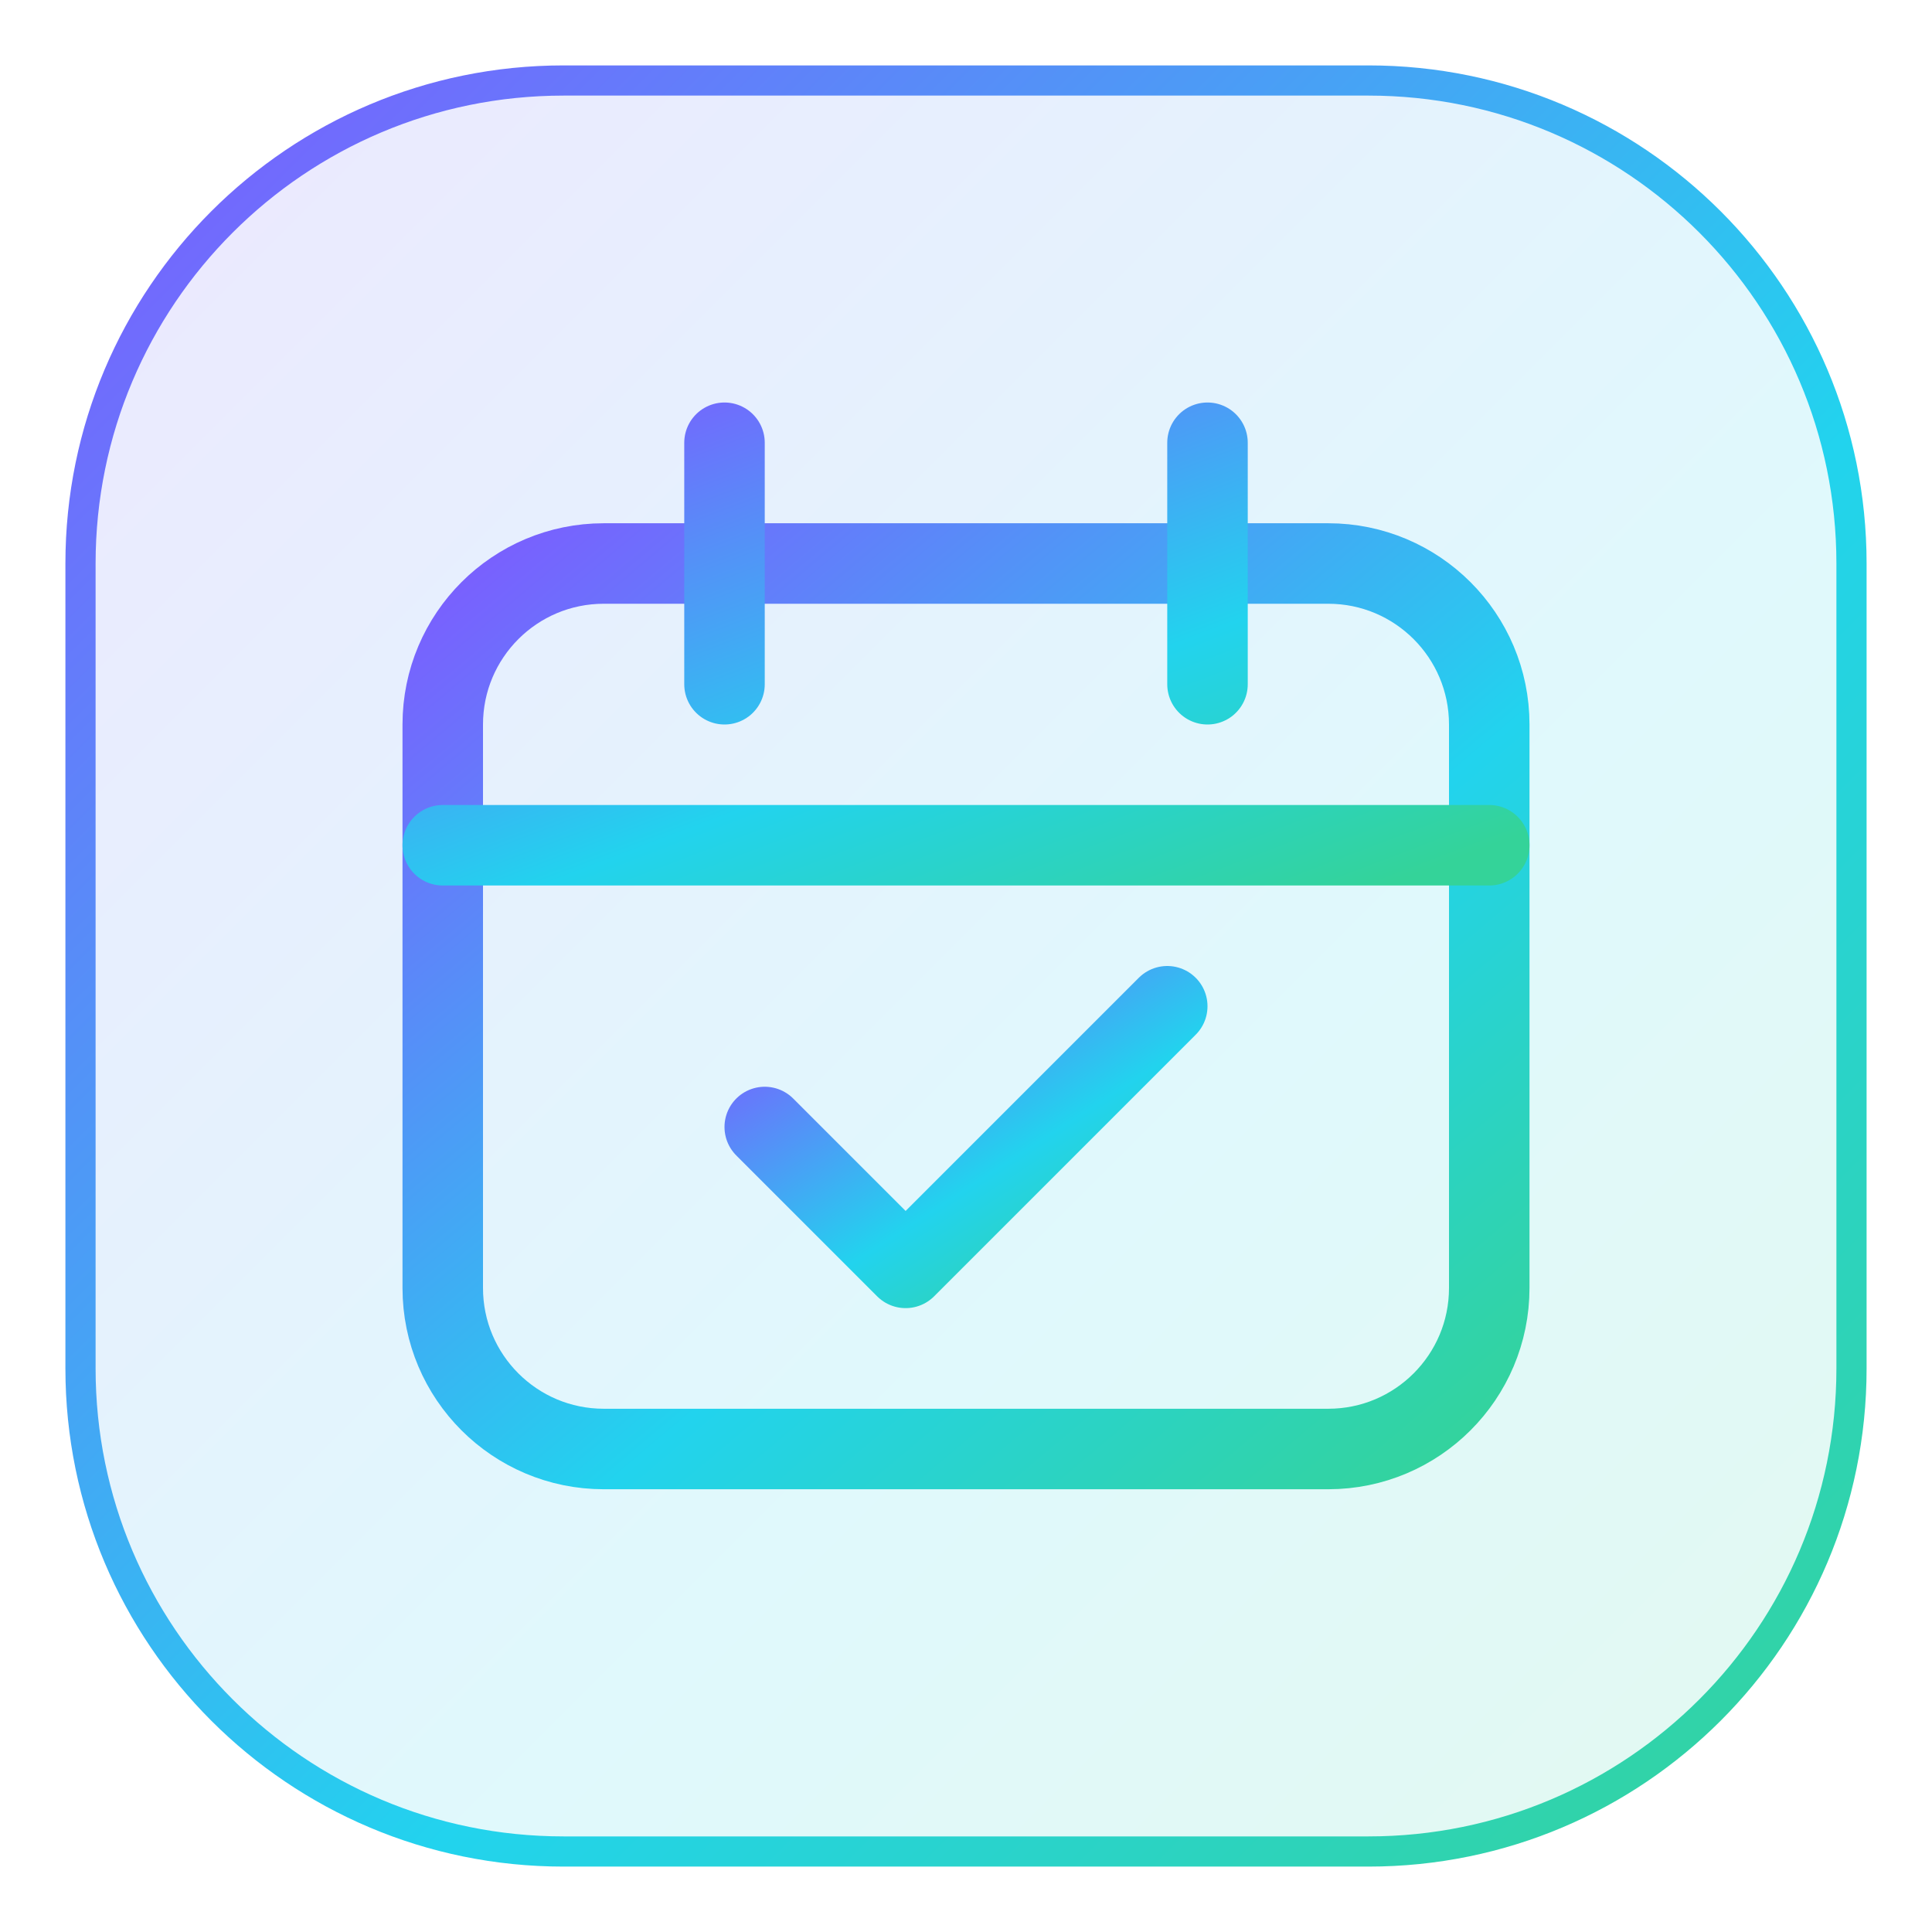
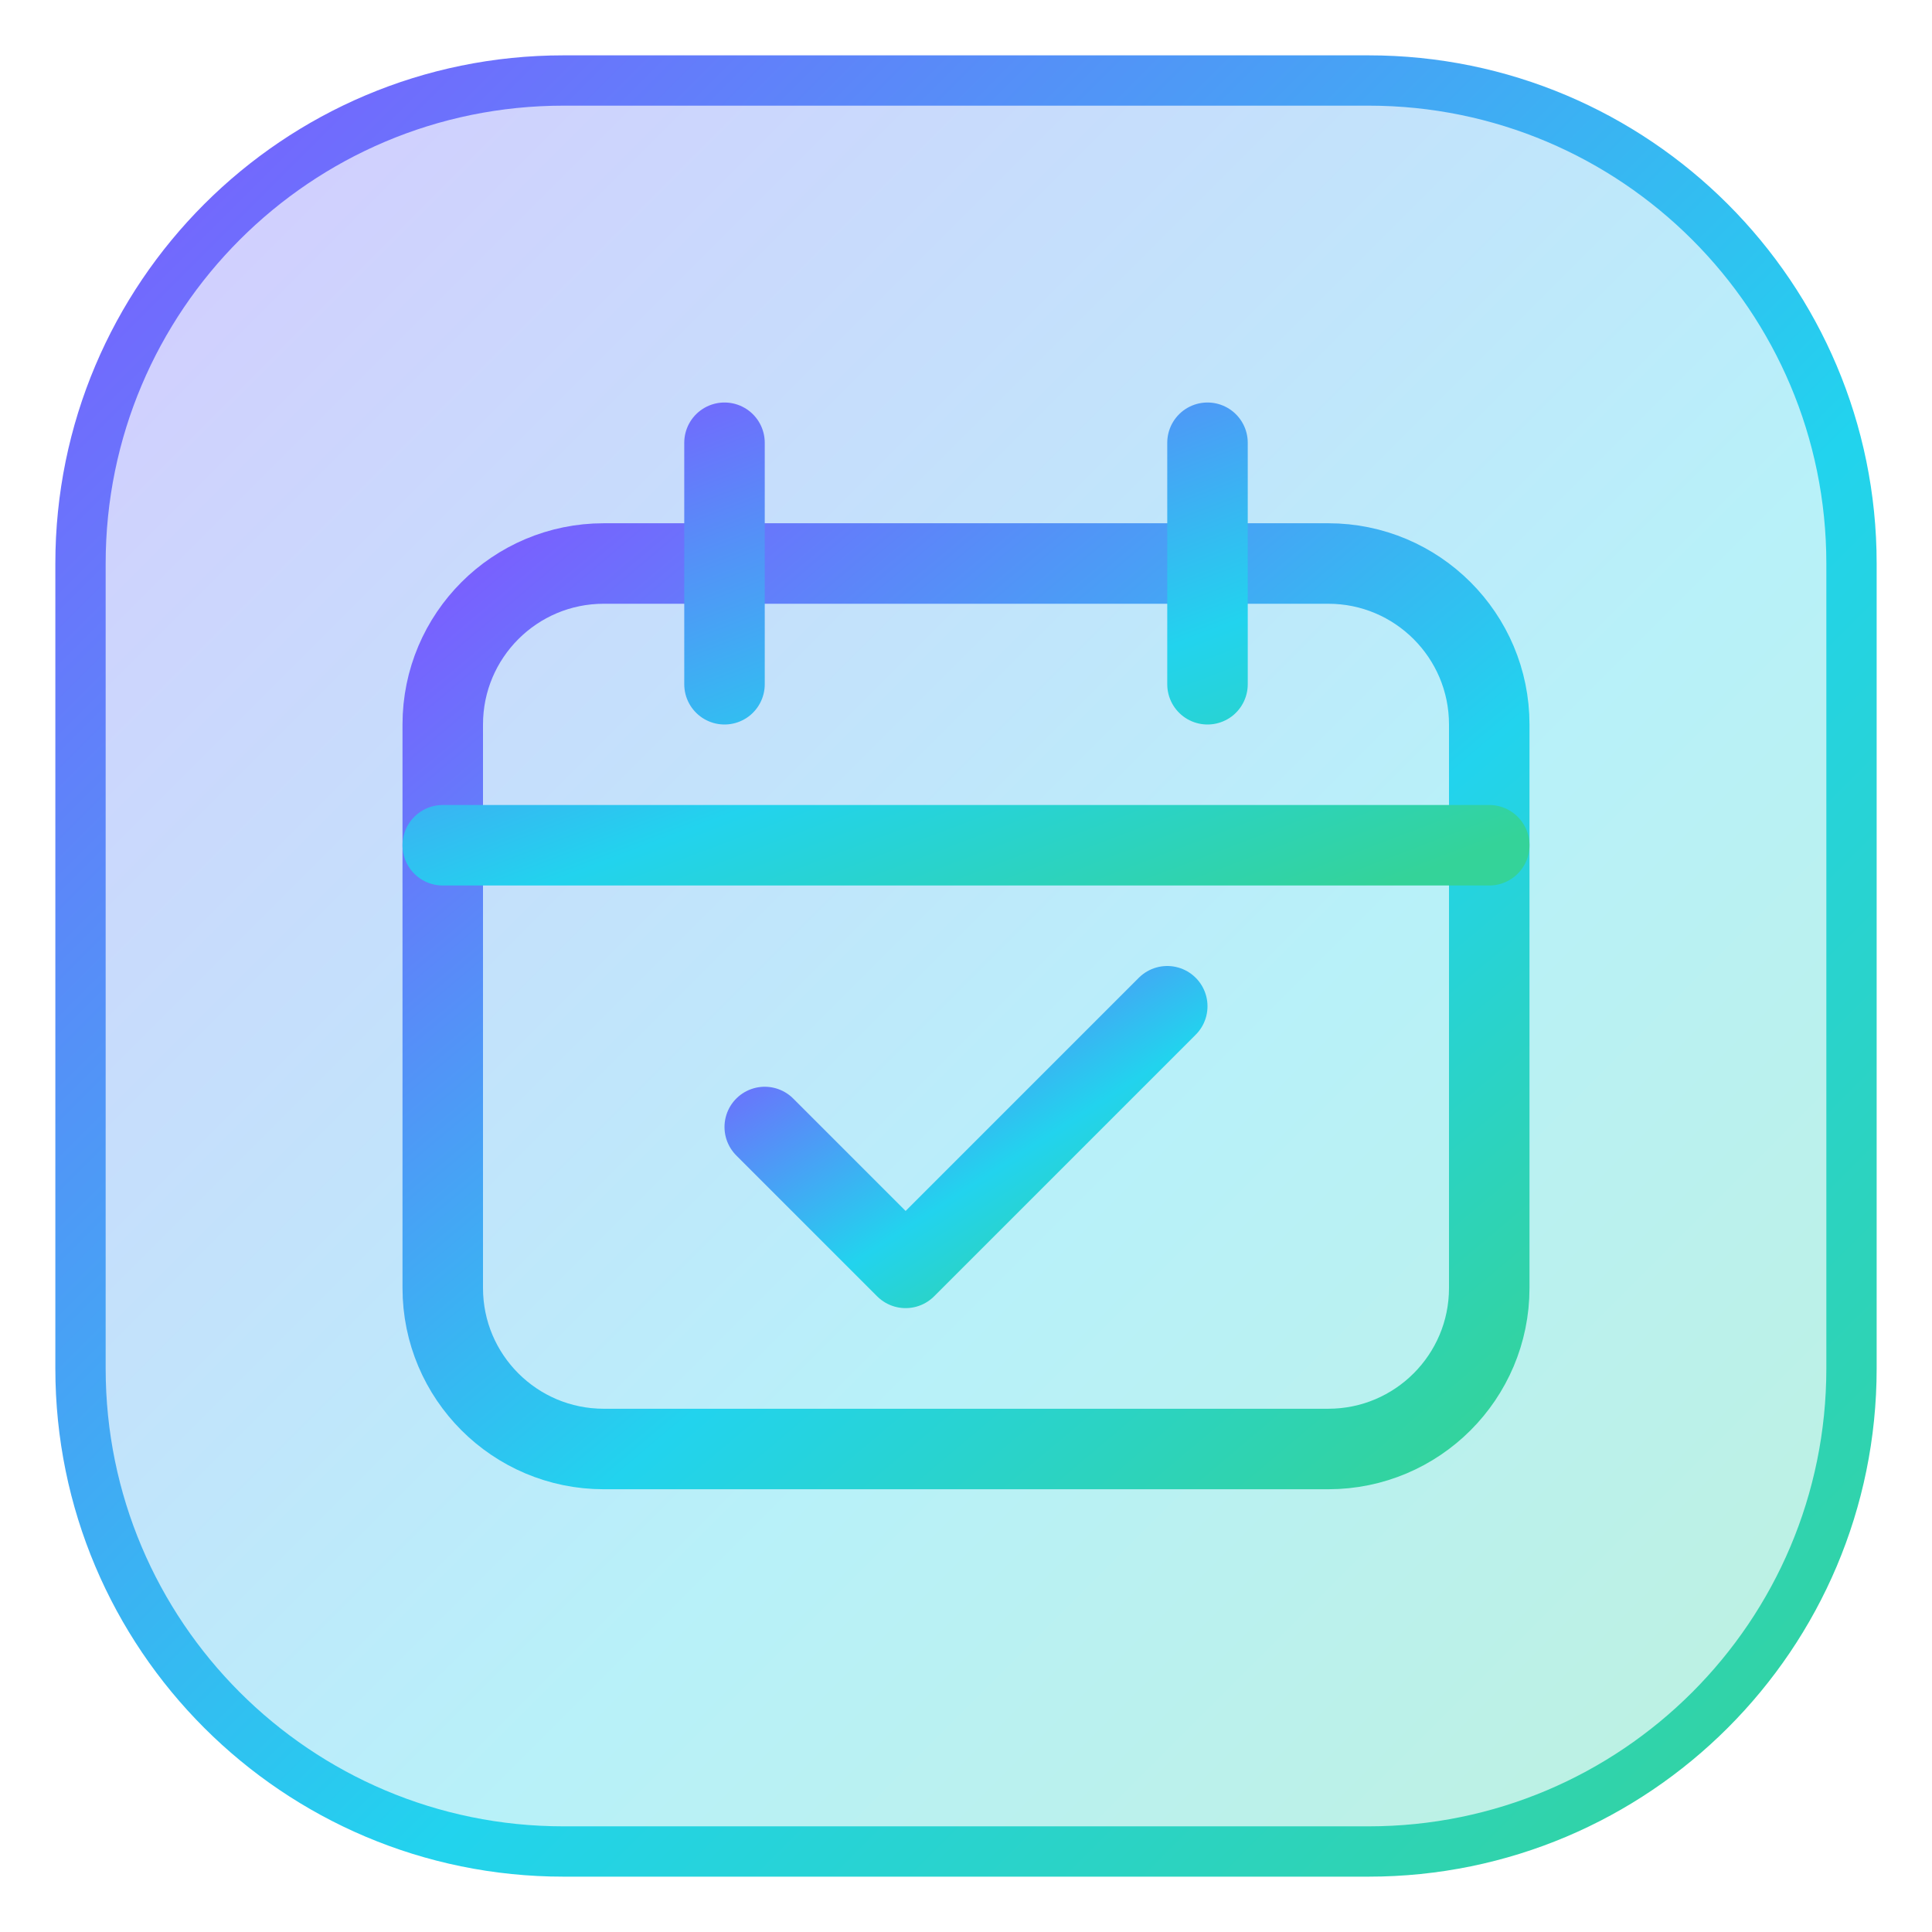
<svg xmlns="http://www.w3.org/2000/svg" viewBox="0 0 96 96" width="96" height="96" fill="none" aria-hidden="true">
  <defs>
    <linearGradient id="g" x1="0" y1="0" x2="1" y2="1">
      <stop offset="0" stop-color="#7c5cff" />
      <stop offset="0.6" stop-color="#22d3ee" />
      <stop offset="1" stop-color="#34d399" />
    </linearGradient>
  </defs>
-   <rect x="4" y="4" width="88" height="88" rx="24" fill="url(#g)" fill-opacity="0.14" stroke="url(#g)" stroke-width="1.5" />
+   <rect x="4" y="4" width="88" height="88" rx="24" fill="url(#g)" fill-opacity="0.32" stroke="url(#g)" stroke-width="2.5" />
  <rect x="22" y="28" width="52" height="44" rx="8" stroke="url(#g)" stroke-width="4" stroke-linecap="round" stroke-linejoin="round" />
  <path d="M22 42h52M36 22v12M60 22v12" stroke="url(#g)" stroke-width="4" stroke-linecap="round" stroke-linejoin="round" />
  <path d="M38 56l7 7 13-13" stroke="url(#g)" stroke-width="4" stroke-linecap="round" stroke-linejoin="round" />
</svg>
